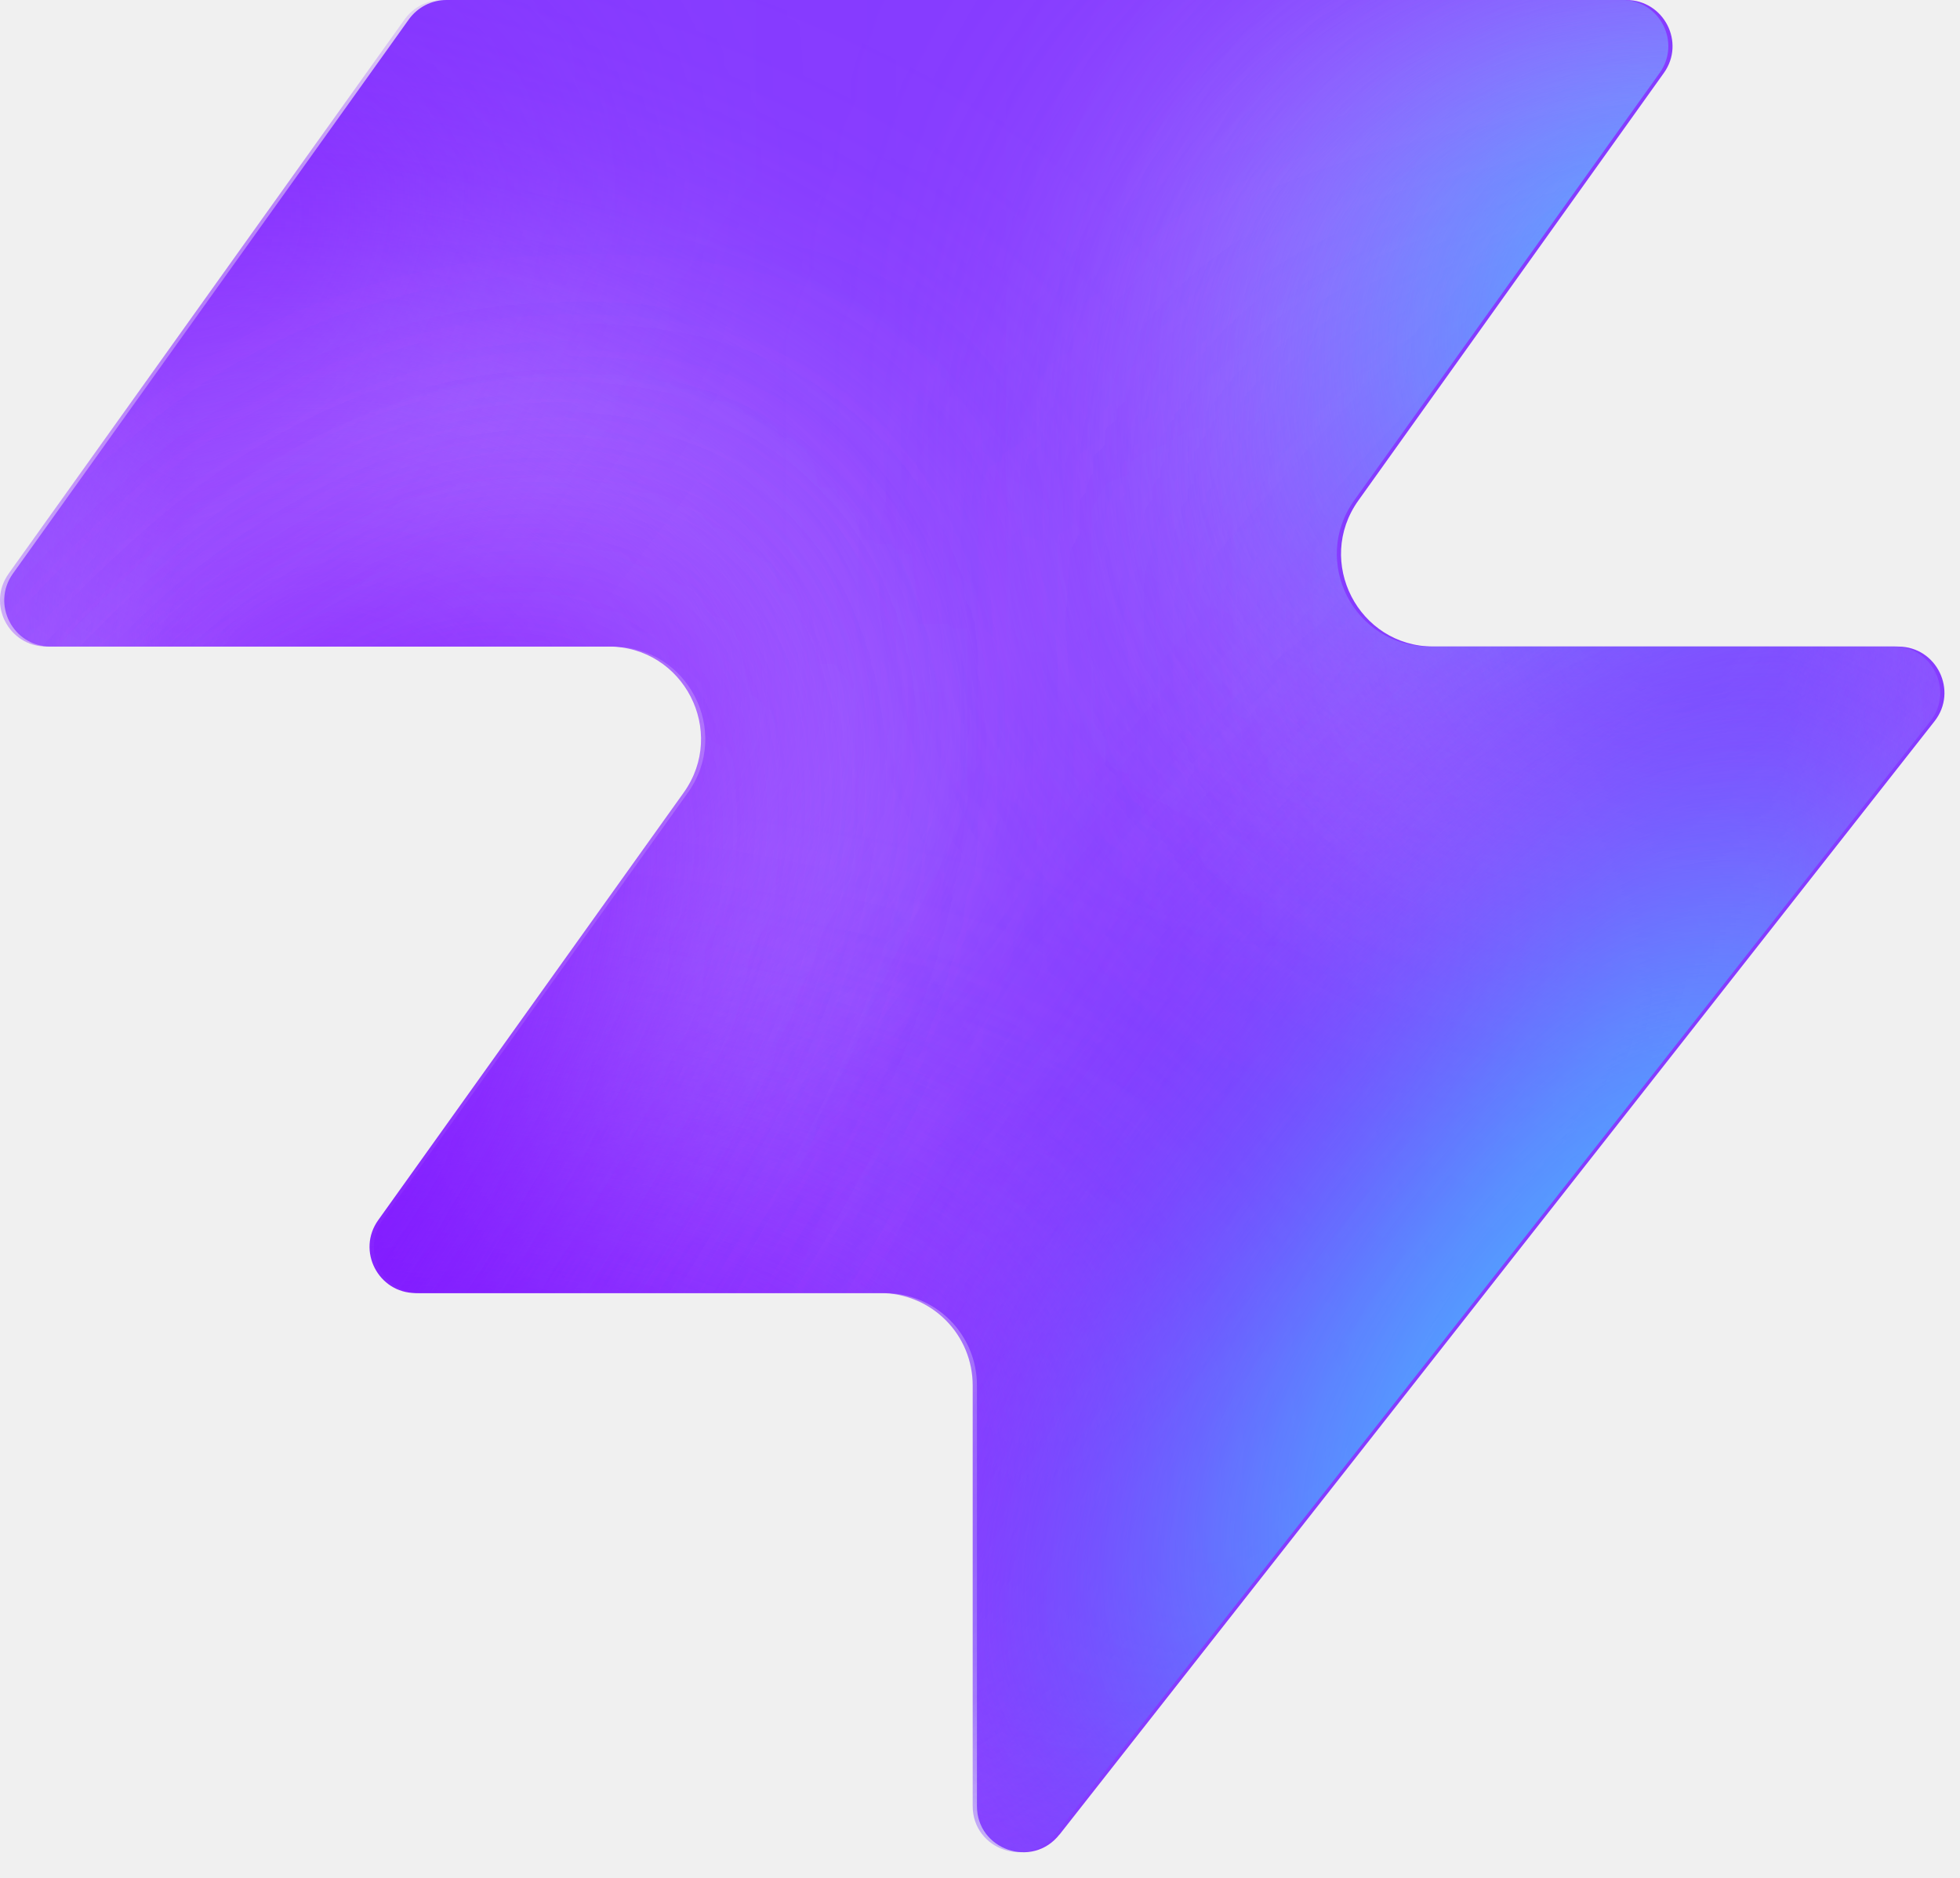
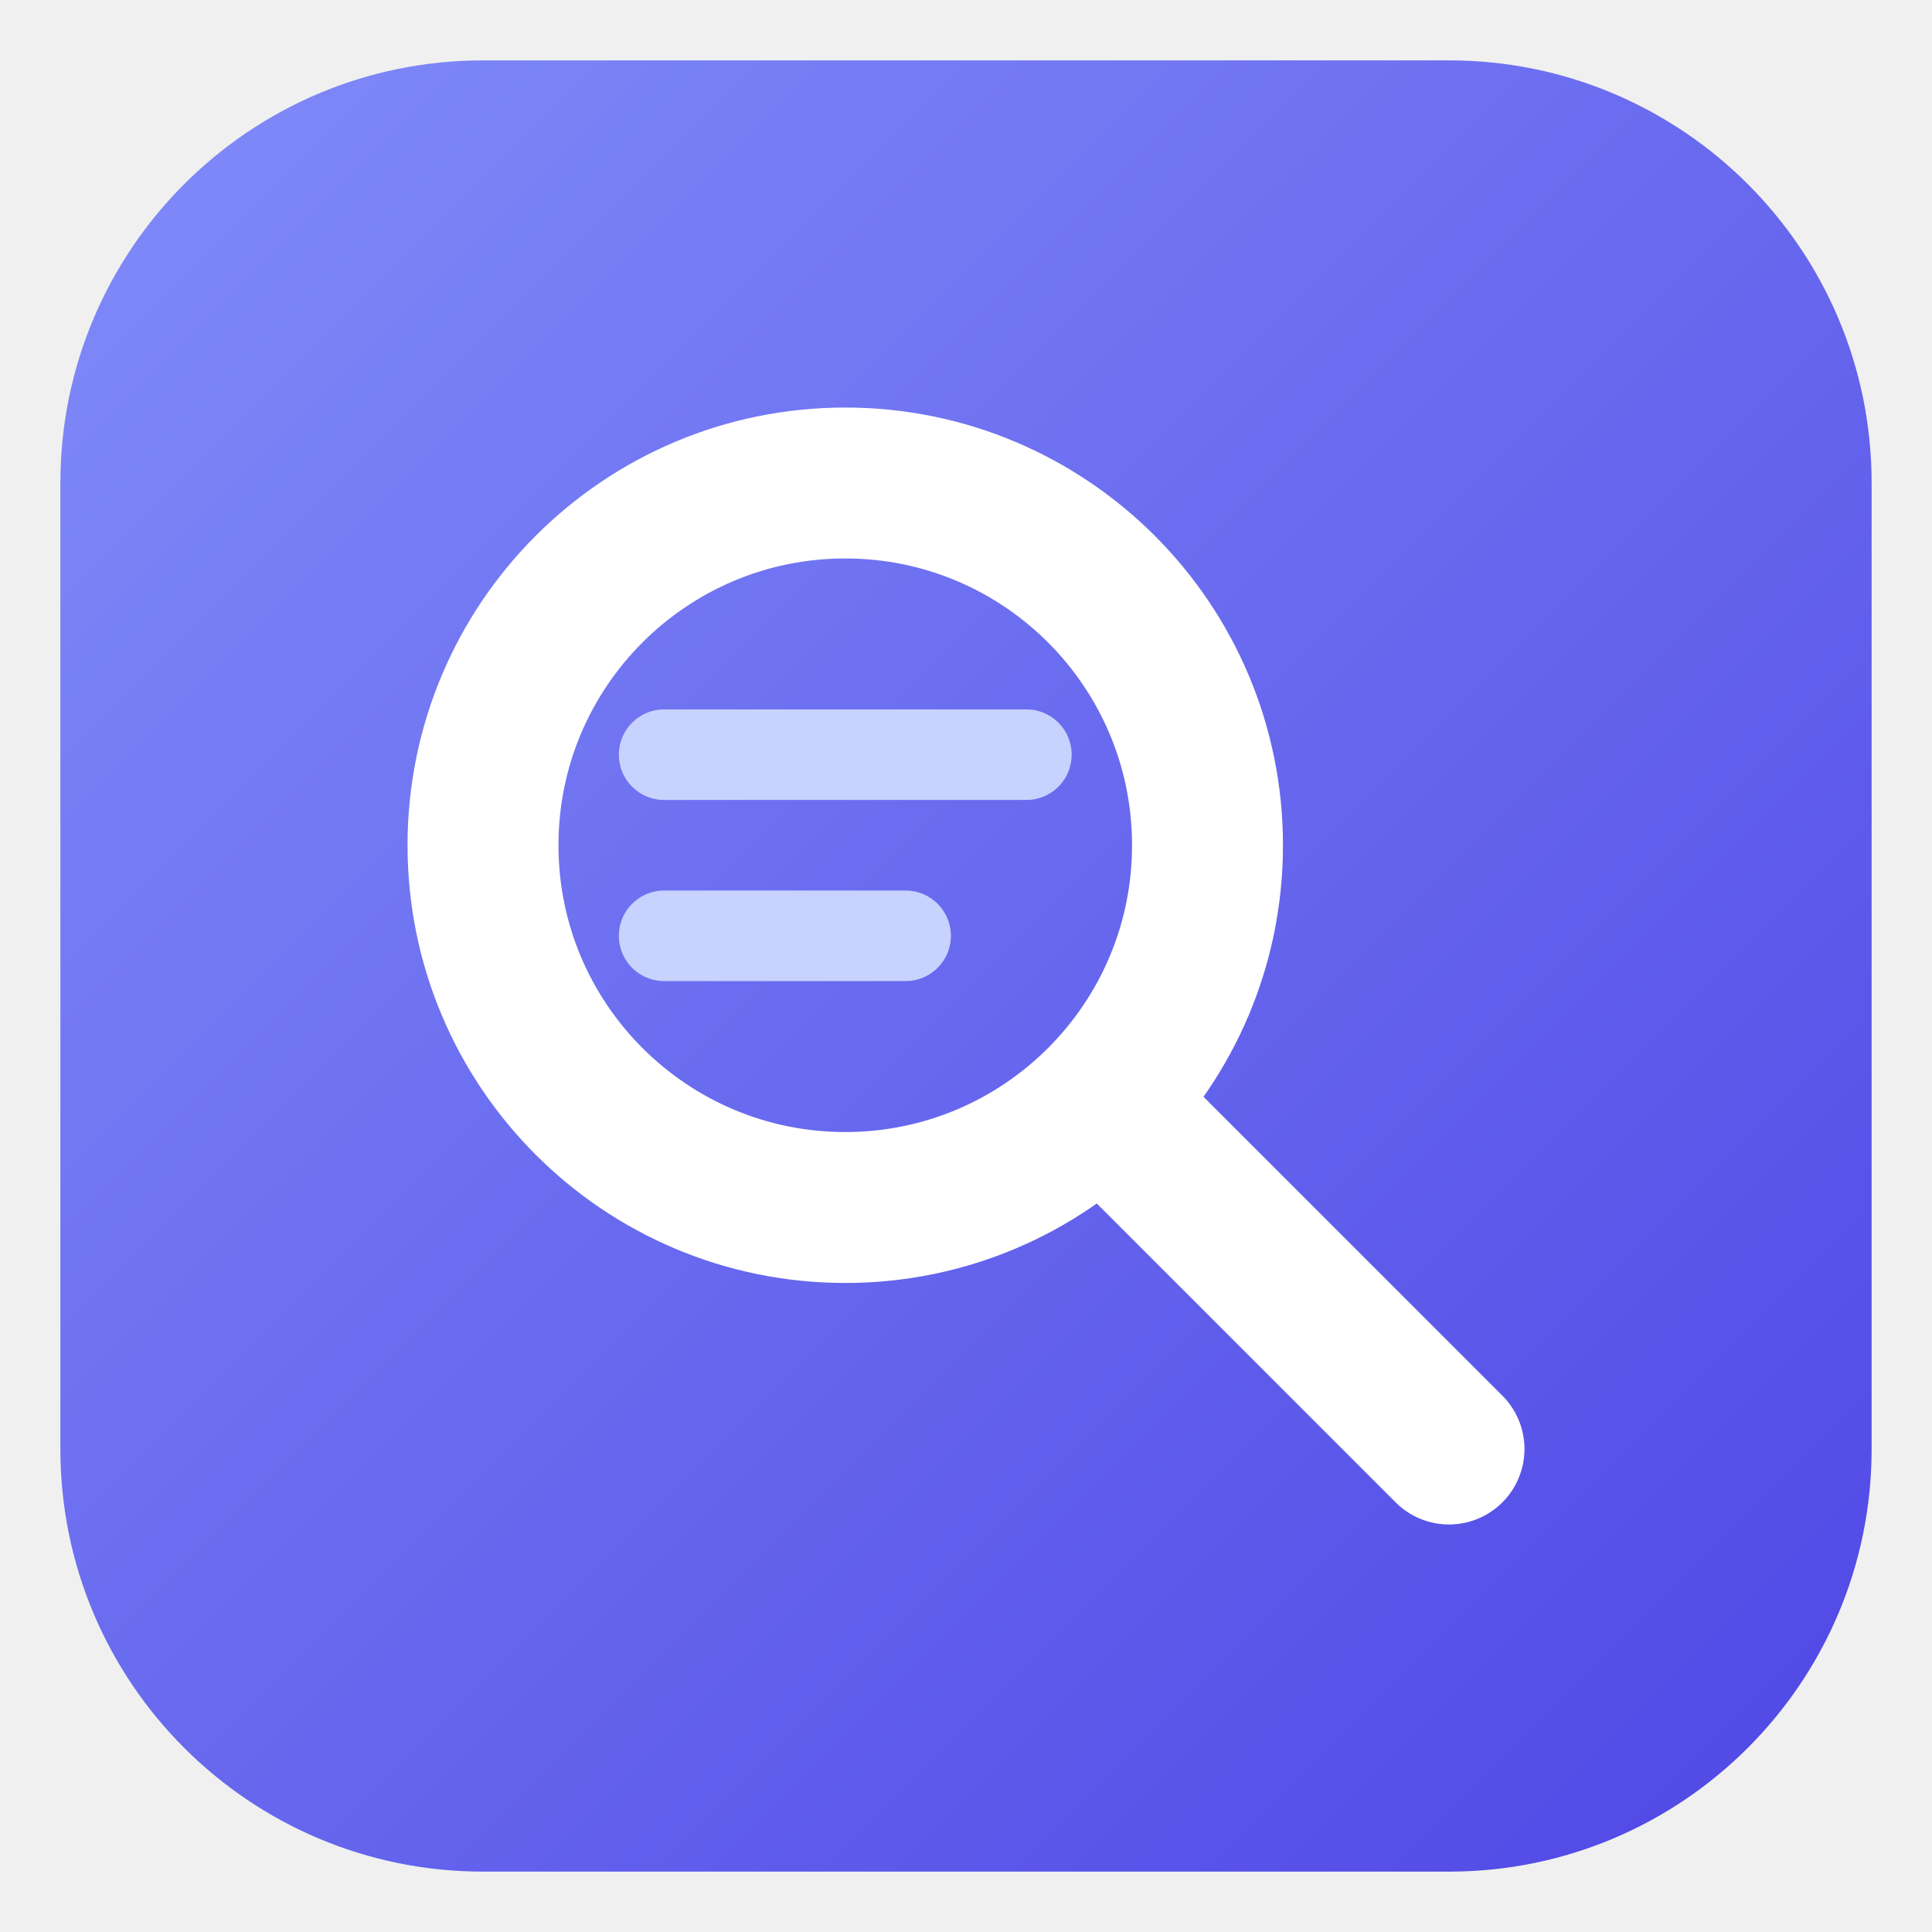
- <svg xmlns="http://www.w3.org/2000/svg" width="48" height="46" fill="none" viewBox="0 0 48 46">
-   <path fill="#863bff" d="M25.946 44.938c-.664.845-2.021.375-2.021-.698V33.937a2.26 2.26 0 0 0-2.262-2.262H10.287c-.92 0-1.456-1.04-.92-1.788l7.48-10.471c1.07-1.497 0-3.578-1.842-3.578H1.237c-.92 0-1.456-1.04-.92-1.788L10.013.474c.214-.297.556-.474.92-.474h28.894c.92 0 1.456 1.04.92 1.788l-7.48 10.471c-1.07 1.498 0 3.579 1.842 3.579h11.377c.943 0 1.473 1.088.89 1.83L25.947 44.94z" style="fill:#863bff;fill:color(display-p3 .525 .23 1);fill-opacity:1" />
-   <mask id="a" width="48" height="46" x="0" y="0" maskUnits="userSpaceOnUse" style="mask-type:alpha">
-     <path fill="#000" d="M25.842 44.938c-.664.844-2.021.375-2.021-.698V33.937a2.26 2.26 0 0 0-2.262-2.262H10.183c-.92 0-1.456-1.04-.92-1.788l7.48-10.471c1.07-1.498 0-3.579-1.842-3.579H1.133c-.92 0-1.456-1.04-.92-1.787L9.91.473c.214-.297.556-.474.92-.474h28.894c.92 0 1.456 1.04.92 1.788l-7.48 10.471c-1.07 1.498 0 3.578 1.842 3.578h11.377c.943 0 1.473 1.088.89 1.832L25.843 44.94z" style="fill:#000;fill-opacity:1" />
-   </mask>
-   <g mask="url(#a)">
-     <g filter="url(#b)">
-       <ellipse cx="5.508" cy="14.704" fill="#ede6ff" rx="5.508" ry="14.704" style="fill:#ede6ff;fill:color(display-p3 .927 .903 1);fill-opacity:1" transform="matrix(.00324 1 1 -.00324 -4.47 31.516)" />
-     </g>
-     <g filter="url(#c)">
-       <ellipse cx="10.399" cy="29.851" fill="#ede6ff" rx="10.399" ry="29.851" style="fill:#ede6ff;fill:color(display-p3 .927 .903 1);fill-opacity:1" transform="matrix(.00324 1 1 -.00324 -39.328 7.883)" />
-     </g>
-     <g filter="url(#d)">
-       <ellipse cx="5.508" cy="30.487" fill="#7e14ff" rx="5.508" ry="30.487" style="fill:#7e14ff;fill:color(display-p3 .492 .077 1);fill-opacity:1" transform="rotate(89.814 -25.913 -14.639)scale(1 -1)" />
-     </g>
-     <g filter="url(#e)">
-       <ellipse cx="5.508" cy="30.599" fill="#7e14ff" rx="5.508" ry="30.599" style="fill:#7e14ff;fill:color(display-p3 .492 .077 1);fill-opacity:1" transform="rotate(89.814 -32.644 -3.334)scale(1 -1)" />
-     </g>
-     <g filter="url(#f)">
-       <ellipse cx="5.508" cy="30.599" fill="#7e14ff" rx="5.508" ry="30.599" style="fill:#7e14ff;fill:color(display-p3 .492 .077 1);fill-opacity:1" transform="matrix(.00324 1 1 -.00324 -34.34 30.47)" />
-     </g>
-     <g filter="url(#g)">
-       <ellipse cx="14.072" cy="22.078" fill="#ede6ff" rx="14.072" ry="22.078" style="fill:#ede6ff;fill:color(display-p3 .927 .903 1);fill-opacity:1" transform="rotate(93.35 24.506 48.493)scale(-1 1)" />
-     </g>
-     <g filter="url(#h)">
-       <ellipse cx="3.47" cy="21.501" fill="#7e14ff" rx="3.47" ry="21.501" style="fill:#7e14ff;fill:color(display-p3 .492 .077 1);fill-opacity:1" transform="rotate(89.009 28.708 47.59)scale(-1 1)" />
-     </g>
-     <g filter="url(#i)">
-       <ellipse cx="3.47" cy="21.501" fill="#7e14ff" rx="3.47" ry="21.501" style="fill:#7e14ff;fill:color(display-p3 .492 .077 1);fill-opacity:1" transform="rotate(89.009 28.708 47.59)scale(-1 1)" />
-     </g>
-     <g filter="url(#j)">
-       <ellipse cx=".387" cy="8.972" fill="#7e14ff" rx="4.407" ry="29.108" style="fill:#7e14ff;fill:color(display-p3 .492 .077 1);fill-opacity:1" transform="rotate(39.51 .387 8.972)" />
-     </g>
-     <g filter="url(#k)">
-       <ellipse cx="47.523" cy="-6.092" fill="#7e14ff" rx="4.407" ry="29.108" style="fill:#7e14ff;fill:color(display-p3 .492 .077 1);fill-opacity:1" transform="rotate(37.892 47.523 -6.092)" />
-     </g>
-     <g filter="url(#l)">
-       <ellipse cx="41.412" cy="6.333" fill="#47bfff" rx="5.971" ry="9.665" style="fill:#47bfff;fill:color(display-p3 .28 .748 1);fill-opacity:1" transform="rotate(37.892 41.412 6.333)" />
-     </g>
-     <g filter="url(#m)">
-       <ellipse cx="-1.879" cy="38.332" fill="#7e14ff" rx="4.407" ry="29.108" style="fill:#7e14ff;fill:color(display-p3 .492 .077 1);fill-opacity:1" transform="rotate(37.892 -1.88 38.332)" />
-     </g>
-     <g filter="url(#n)">
-       <ellipse cx="-1.879" cy="38.332" fill="#7e14ff" rx="4.407" ry="29.108" style="fill:#7e14ff;fill:color(display-p3 .492 .077 1);fill-opacity:1" transform="rotate(37.892 -1.88 38.332)" />
-     </g>
-     <g filter="url(#o)">
-       <ellipse cx="35.651" cy="29.907" fill="#7e14ff" rx="4.407" ry="29.108" style="fill:#7e14ff;fill:color(display-p3 .492 .077 1);fill-opacity:1" transform="rotate(37.892 35.651 29.907)" />
-     </g>
-     <g filter="url(#p)">
-       <ellipse cx="38.418" cy="32.4" fill="#47bfff" rx="5.971" ry="15.297" style="fill:#47bfff;fill:color(display-p3 .28 .748 1);fill-opacity:1" transform="rotate(37.892 38.418 32.4)" />
-     </g>
-   </g>
+ <svg xmlns="http://www.w3.org/2000/svg" viewBox="0 0 64 64">
  <defs>
-     <filter id="b" width="60.045" height="41.654" x="-19.77" y="16.149" color-interpolation-filters="sRGB" filterUnits="userSpaceOnUse">
-       <feFlood flood-opacity="0" result="BackgroundImageFix" />
-       <feBlend in="SourceGraphic" in2="BackgroundImageFix" result="shape" />
-       <feGaussianBlur result="effect1_foregroundBlur_2002_17158" stdDeviation="7.659" />
-     </filter>
-     <filter id="c" width="90.34" height="51.437" x="-54.613" y="-7.533" color-interpolation-filters="sRGB" filterUnits="userSpaceOnUse">
-       <feFlood flood-opacity="0" result="BackgroundImageFix" />
-       <feBlend in="SourceGraphic" in2="BackgroundImageFix" result="shape" />
-       <feGaussianBlur result="effect1_foregroundBlur_2002_17158" stdDeviation="7.659" />
-     </filter>
-     <filter id="d" width="79.355" height="29.4" x="-49.64" y="2.03" color-interpolation-filters="sRGB" filterUnits="userSpaceOnUse">
-       <feFlood flood-opacity="0" result="BackgroundImageFix" />
-       <feBlend in="SourceGraphic" in2="BackgroundImageFix" result="shape" />
-       <feGaussianBlur result="effect1_foregroundBlur_2002_17158" stdDeviation="4.596" />
-     </filter>
-     <filter id="e" width="79.579" height="29.4" x="-45.045" y="20.029" color-interpolation-filters="sRGB" filterUnits="userSpaceOnUse">
-       <feFlood flood-opacity="0" result="BackgroundImageFix" />
-       <feBlend in="SourceGraphic" in2="BackgroundImageFix" result="shape" />
-       <feGaussianBlur result="effect1_foregroundBlur_2002_17158" stdDeviation="4.596" />
-     </filter>
-     <filter id="f" width="79.579" height="29.4" x="-43.513" y="21.178" color-interpolation-filters="sRGB" filterUnits="userSpaceOnUse">
-       <feFlood flood-opacity="0" result="BackgroundImageFix" />
-       <feBlend in="SourceGraphic" in2="BackgroundImageFix" result="shape" />
-       <feGaussianBlur result="effect1_foregroundBlur_2002_17158" stdDeviation="4.596" />
-     </filter>
-     <filter id="g" width="74.749" height="58.852" x="15.756" y="-17.901" color-interpolation-filters="sRGB" filterUnits="userSpaceOnUse">
-       <feFlood flood-opacity="0" result="BackgroundImageFix" />
-       <feBlend in="SourceGraphic" in2="BackgroundImageFix" result="shape" />
-       <feGaussianBlur result="effect1_foregroundBlur_2002_17158" stdDeviation="7.659" />
-     </filter>
-     <filter id="h" width="61.377" height="25.362" x="23.548" y="2.284" color-interpolation-filters="sRGB" filterUnits="userSpaceOnUse">
-       <feFlood flood-opacity="0" result="BackgroundImageFix" />
-       <feBlend in="SourceGraphic" in2="BackgroundImageFix" result="shape" />
-       <feGaussianBlur result="effect1_foregroundBlur_2002_17158" stdDeviation="4.596" />
-     </filter>
-     <filter id="i" width="61.377" height="25.362" x="23.548" y="2.284" color-interpolation-filters="sRGB" filterUnits="userSpaceOnUse">
-       <feFlood flood-opacity="0" result="BackgroundImageFix" />
-       <feBlend in="SourceGraphic" in2="BackgroundImageFix" result="shape" />
-       <feGaussianBlur result="effect1_foregroundBlur_2002_17158" stdDeviation="4.596" />
-     </filter>
-     <filter id="j" width="56.045" height="63.649" x="-27.636" y="-22.853" color-interpolation-filters="sRGB" filterUnits="userSpaceOnUse">
-       <feFlood flood-opacity="0" result="BackgroundImageFix" />
-       <feBlend in="SourceGraphic" in2="BackgroundImageFix" result="shape" />
-       <feGaussianBlur result="effect1_foregroundBlur_2002_17158" stdDeviation="4.596" />
-     </filter>
-     <filter id="k" width="54.814" height="64.646" x="20.116" y="-38.415" color-interpolation-filters="sRGB" filterUnits="userSpaceOnUse">
-       <feFlood flood-opacity="0" result="BackgroundImageFix" />
-       <feBlend in="SourceGraphic" in2="BackgroundImageFix" result="shape" />
-       <feGaussianBlur result="effect1_foregroundBlur_2002_17158" stdDeviation="4.596" />
-     </filter>
-     <filter id="l" width="33.541" height="35.313" x="24.641" y="-11.323" color-interpolation-filters="sRGB" filterUnits="userSpaceOnUse">
-       <feFlood flood-opacity="0" result="BackgroundImageFix" />
-       <feBlend in="SourceGraphic" in2="BackgroundImageFix" result="shape" />
-       <feGaussianBlur result="effect1_foregroundBlur_2002_17158" stdDeviation="4.596" />
-     </filter>
-     <filter id="m" width="54.814" height="64.646" x="-29.286" y="6.009" color-interpolation-filters="sRGB" filterUnits="userSpaceOnUse">
-       <feFlood flood-opacity="0" result="BackgroundImageFix" />
-       <feBlend in="SourceGraphic" in2="BackgroundImageFix" result="shape" />
-       <feGaussianBlur result="effect1_foregroundBlur_2002_17158" stdDeviation="4.596" />
-     </filter>
-     <filter id="n" width="54.814" height="64.646" x="-29.286" y="6.009" color-interpolation-filters="sRGB" filterUnits="userSpaceOnUse">
-       <feFlood flood-opacity="0" result="BackgroundImageFix" />
-       <feBlend in="SourceGraphic" in2="BackgroundImageFix" result="shape" />
-       <feGaussianBlur result="effect1_foregroundBlur_2002_17158" stdDeviation="4.596" />
-     </filter>
-     <filter id="o" width="54.814" height="64.646" x="8.244" y="-2.416" color-interpolation-filters="sRGB" filterUnits="userSpaceOnUse">
-       <feFlood flood-opacity="0" result="BackgroundImageFix" />
-       <feBlend in="SourceGraphic" in2="BackgroundImageFix" result="shape" />
-       <feGaussianBlur result="effect1_foregroundBlur_2002_17158" stdDeviation="4.596" />
-     </filter>
-     <filter id="p" width="39.409" height="43.623" x="18.713" y="10.588" color-interpolation-filters="sRGB" filterUnits="userSpaceOnUse">
-       <feFlood flood-opacity="0" result="BackgroundImageFix" />
-       <feBlend in="SourceGraphic" in2="BackgroundImageFix" result="shape" />
-       <feGaussianBlur result="effect1_foregroundBlur_2002_17158" stdDeviation="4.596" />
-     </filter>
+     <linearGradient id="g" x1="0" y1="0" x2="1" y2="1">
+       <stop offset="0" stop-color="#818cf8" />
+       <stop offset="1" stop-color="#4f46e5" />
+     </linearGradient>
  </defs>
+   <rect x="2" y="2" width="60" height="60" rx="14" fill="url(#g)" />
+   <circle cx="28" cy="28" r="12" fill="none" stroke="#fff" stroke-width="5" />
+   <line x1="37" y1="37" x2="48" y2="48" stroke="#fff" stroke-width="5" stroke-linecap="round" />
+   <line x1="22" y1="25" x2="34" y2="25" stroke="#c7d2fe" stroke-width="3" stroke-linecap="round" />
+   <line x1="22" y1="31" x2="30" y2="31" stroke="#c7d2fe" stroke-width="3" stroke-linecap="round" />
</svg>
